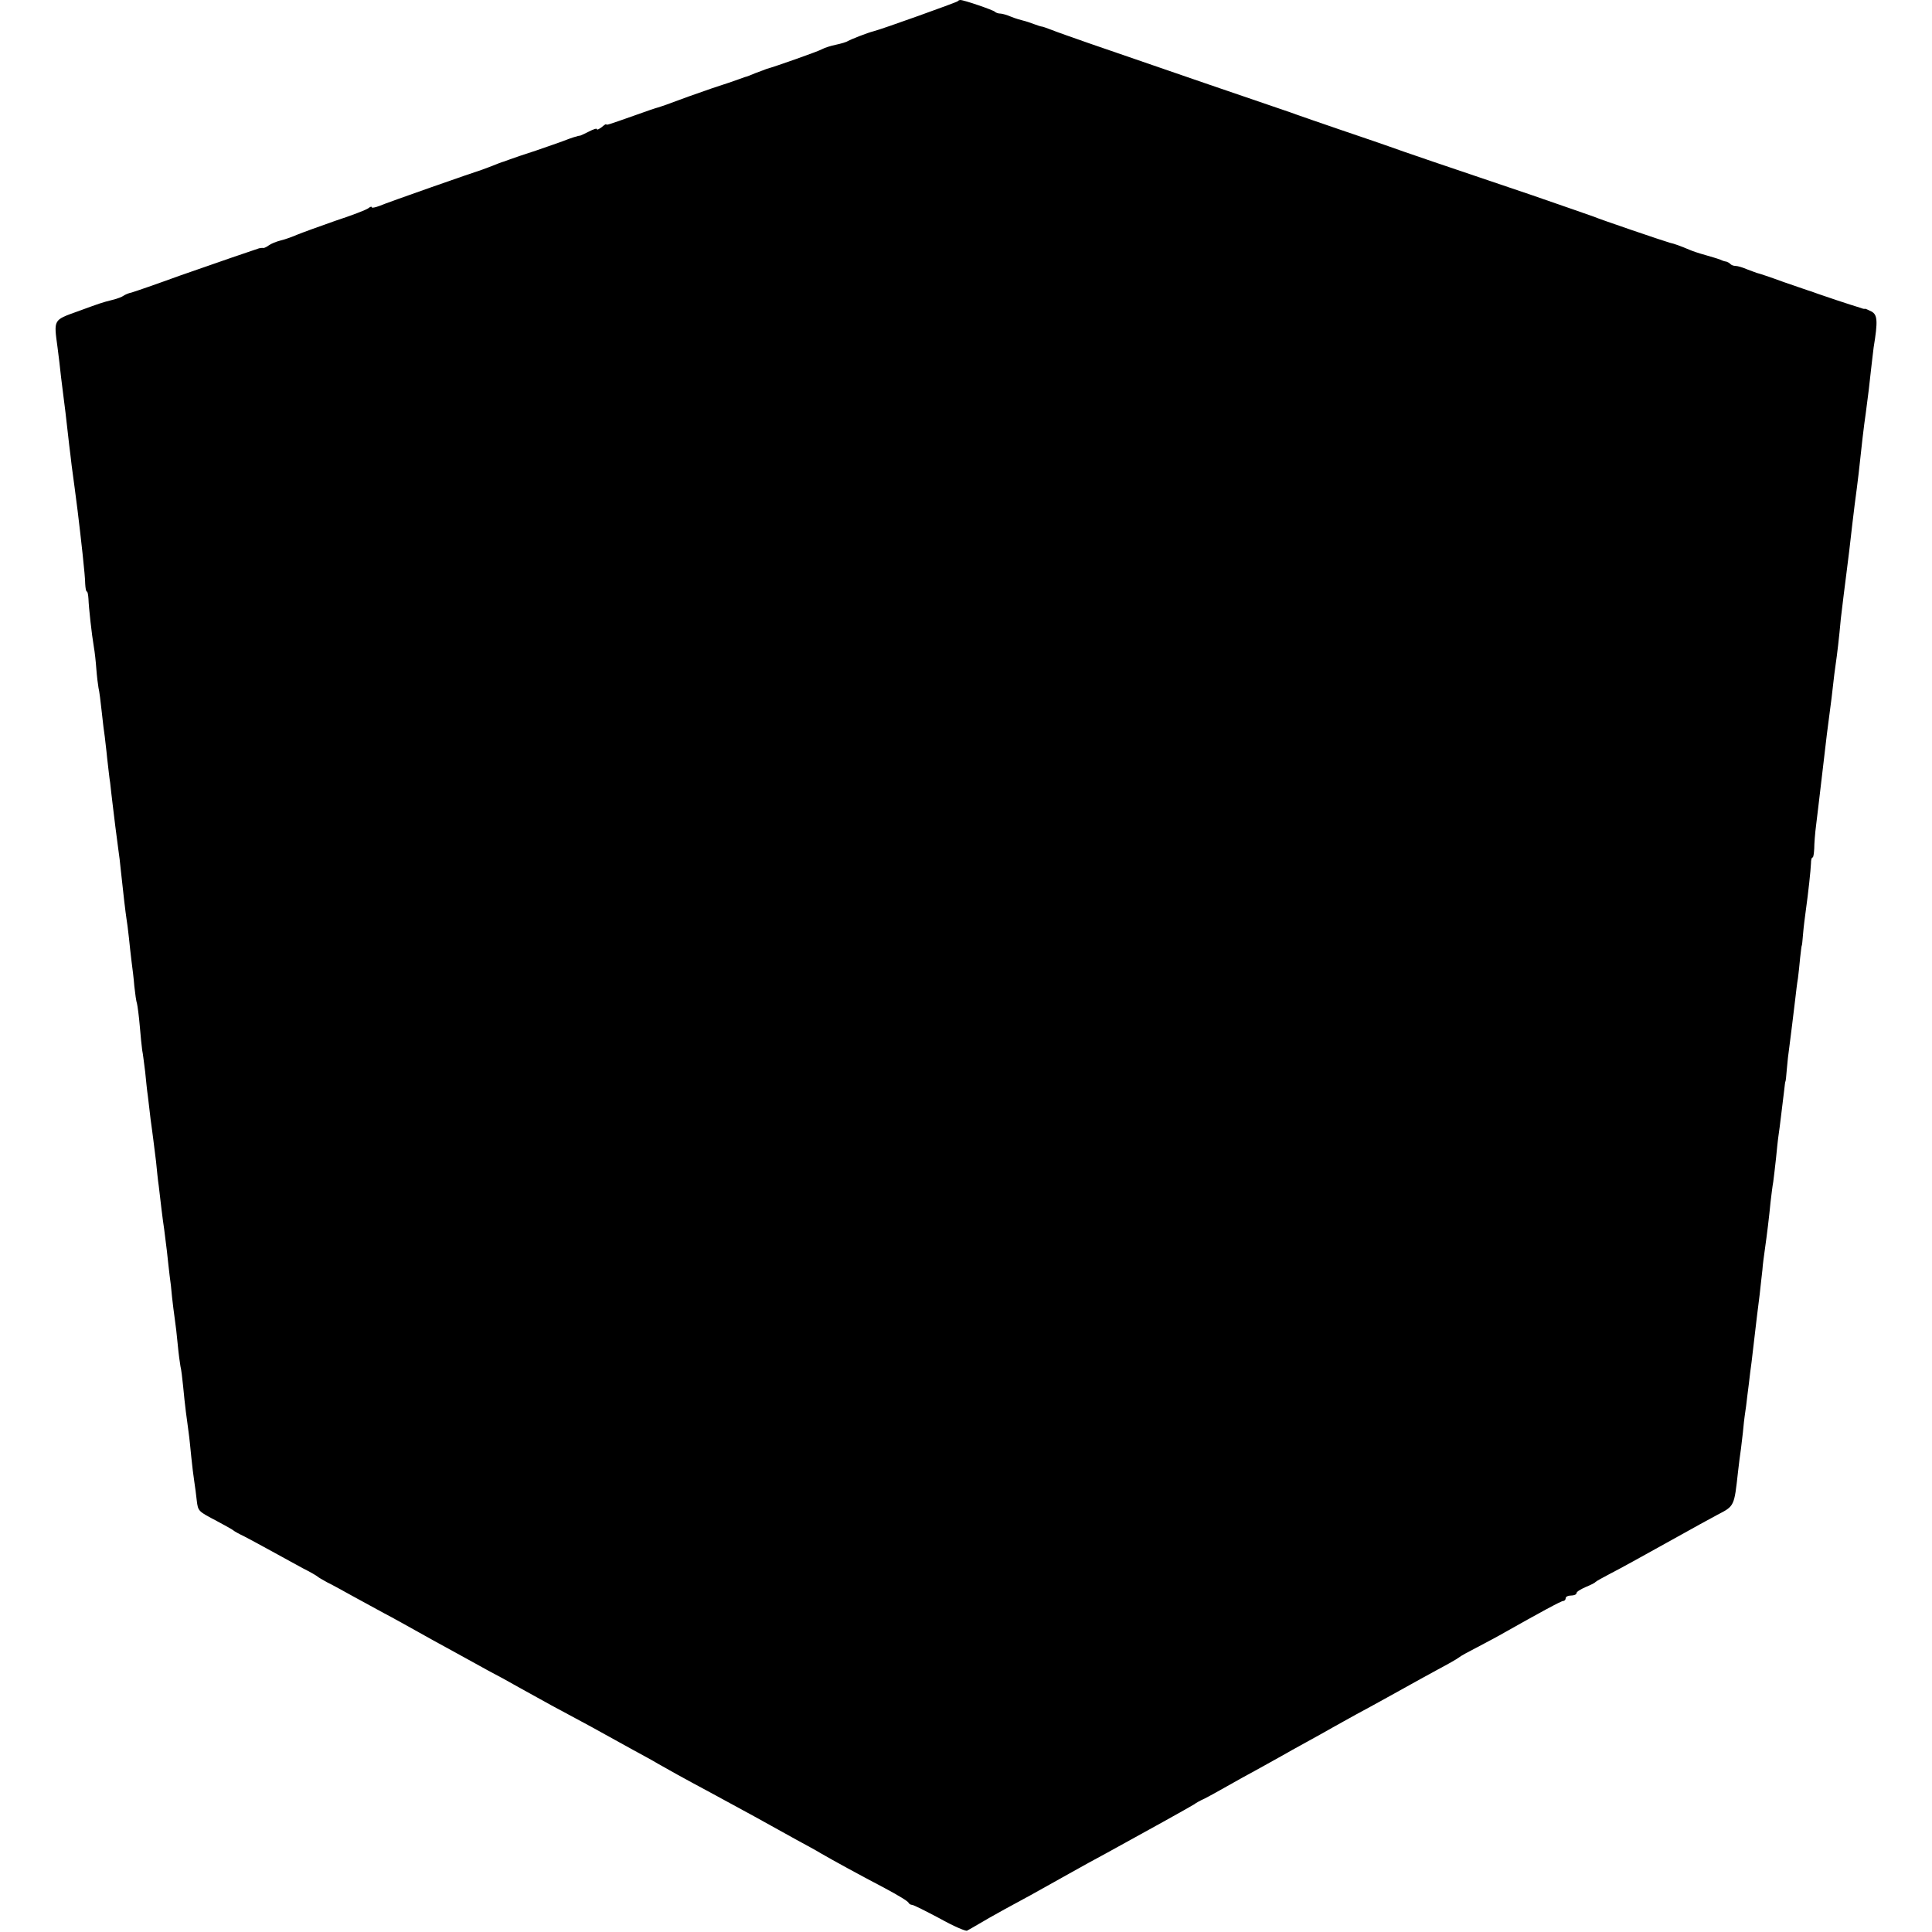
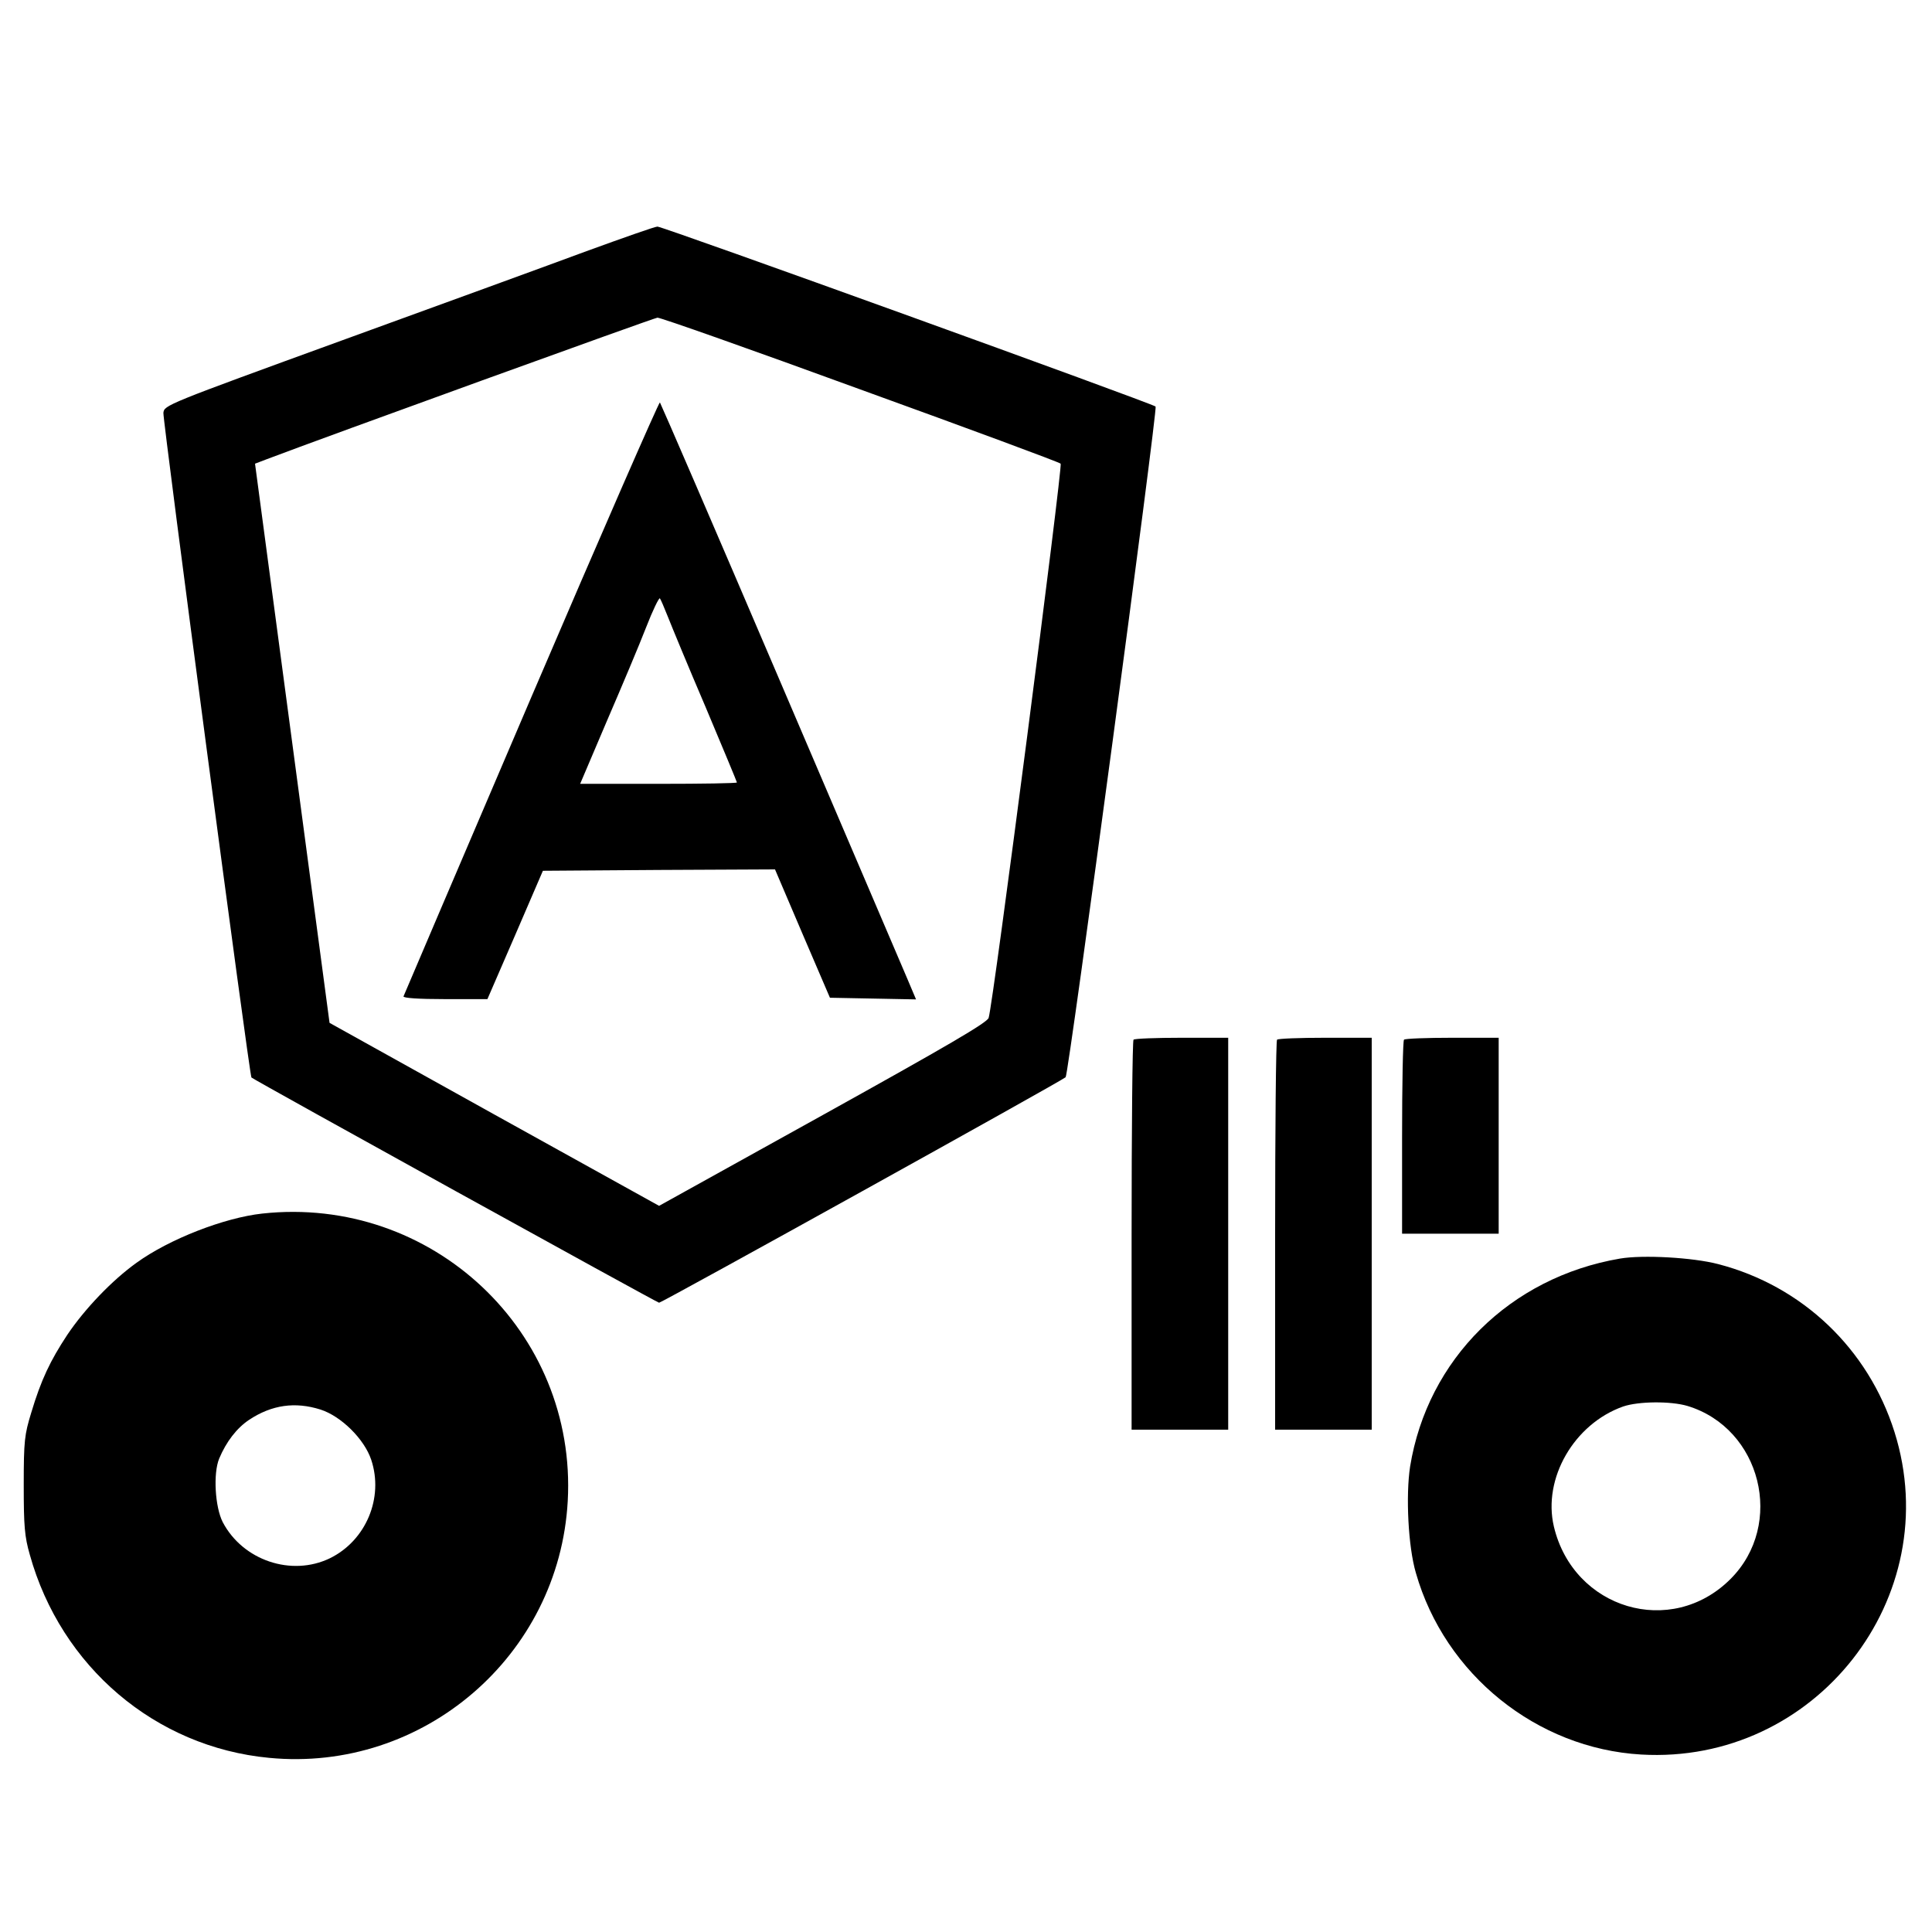
- <svg xmlns="http://www.w3.org/2000/svg" version="1.0" width="712pt" height="712pt" viewBox="0 0 712 712" preserveAspectRatio="xMidYMid meet">
-   <g transform="translate(0,712) scale(0.1,-0.1)" fill="#000000" stroke="none">
-     <path d="M3529 7115 c-5 -4 -277 -102 -309 -110 -24 -6 -84 -30 -95 -36 -5 -4 -26 -10 -45 -14 -19 -4 -41 -11 -50 -16 -13 -8 -175 -65 -205 -73 -5 -2 -23 -9 -40 -15 -16 -7 -34 -14 -40 -15 -5 -2 -17 -6 -25 -9 -8 -3 -51 -18 -95 -32 -72 -25 -106 -37 -170 -61 -11 -4 -24 -8 -30 -10 -5 -1 -44 -14 -85 -29 -102 -36 -105 -37 -106 -33 0 2 -8 -3 -17 -11 -10 -7 -17 -11 -17 -7 0 4 -13 0 -30 -9 -16 -8 -31 -15 -32 -15 -4 1 -36 -9 -63 -20 -11 -4 -56 -20 -100 -35 -44 -14 -87 -29 -95 -32 -8 -3 -19 -7 -25 -9 -5 -1 -23 -8 -40 -15 -16 -6 -34 -13 -40 -15 -18 -5 -350 -121 -377 -133 -16 -6 -28 -8 -28 -5 0 4 -6 2 -12 -3 -7 -6 -62 -27 -123 -47 -60 -21 -123 -44 -140 -51 -16 -7 -43 -17 -60 -21 -16 -4 -36 -12 -44 -18 -8 -6 -17 -10 -20 -10 -3 1 -10 0 -16 -1 -28 -9 -147 -50 -290 -100 -88 -32 -169 -60 -180 -63 -11 -2 -24 -8 -30 -12 -5 -4 -23 -11 -40 -15 -43 -11 -42 -11 -130 -43 -89 -32 -87 -29 -73 -132 4 -30 10 -80 13 -110 4 -30 8 -66 10 -80 3 -22 7 -53 20 -170 2 -19 7 -53 9 -75 3 -22 8 -59 11 -82 3 -24 8 -62 11 -85 12 -98 28 -240 28 -270 1 -16 3 -28 6 -28 3 0 5 -12 6 -27 1 -31 12 -131 20 -178 3 -16 7 -52 9 -80 2 -27 6 -59 8 -70 3 -11 8 -51 12 -89 4 -38 9 -79 11 -90 1 -12 6 -48 9 -81 4 -33 8 -73 11 -90 2 -16 5 -48 8 -70 6 -52 16 -131 22 -175 3 -19 7 -53 9 -75 9 -86 18 -161 21 -180 2 -11 6 -42 9 -70 3 -27 7 -68 10 -90 3 -22 8 -62 10 -89 3 -28 7 -57 10 -65 2 -9 7 -45 10 -81 3 -36 7 -76 9 -90 3 -14 7 -50 11 -80 3 -30 7 -71 10 -90 2 -19 7 -57 10 -85 4 -27 8 -61 10 -75 2 -14 6 -50 10 -80 3 -30 7 -71 10 -90 2 -19 7 -57 10 -85 3 -27 8 -61 10 -75 2 -14 6 -50 10 -80 3 -30 8 -71 10 -90 3 -19 7 -55 9 -80 3 -25 7 -61 10 -80 3 -19 8 -62 11 -95 3 -33 8 -69 10 -80 3 -11 7 -45 10 -75 3 -30 7 -72 10 -93 3 -20 7 -54 10 -75 3 -20 7 -62 10 -92 3 -30 8 -71 11 -90 3 -19 7 -50 9 -69 5 -41 5 -40 75 -77 30 -16 57 -31 60 -34 3 -3 21 -13 40 -22 19 -10 64 -34 100 -54 36 -20 88 -48 115 -63 28 -14 52 -28 55 -31 3 -3 19 -12 35 -21 17 -8 62 -33 100 -54 39 -21 88 -48 110 -60 22 -11 104 -57 183 -101 79 -43 169 -93 200 -110 31 -16 84 -45 117 -64 108 -60 139 -77 205 -112 36 -19 85 -46 110 -60 25 -14 72 -40 105 -58 33 -18 74 -40 90 -50 33 -19 94 -53 193 -106 164 -89 195 -106 225 -123 18 -10 59 -33 92 -51 33 -18 74 -40 90 -50 43 -25 136 -76 235 -128 47 -25 87 -49 88 -54 2 -4 8 -8 13 -8 6 0 51 -23 102 -50 50 -28 96 -48 101 -45 6 3 25 14 42 24 17 10 60 35 95 54 67 36 113 61 239 132 41 23 104 58 140 77 137 75 306 169 320 178 8 6 26 16 40 22 14 7 50 27 80 44 30 17 80 45 110 61 30 17 71 39 90 50 19 11 62 35 95 53 33 18 76 42 95 53 19 11 60 33 90 50 60 32 144 79 200 110 19 11 64 35 100 55 36 19 71 39 77 44 7 6 39 23 70 39 32 17 76 40 98 53 126 71 208 116 216 116 5 0 9 5 9 10 0 6 9 10 20 10 11 0 20 4 20 9 0 5 15 14 33 22 17 7 34 15 37 19 3 3 28 17 55 31 28 14 122 66 210 115 88 49 171 95 185 102 62 32 61 31 75 157 3 28 8 66 11 86 2 20 7 55 9 79 2 24 7 59 10 79 2 20 7 56 10 81 3 25 7 61 10 80 4 36 15 126 20 170 2 14 6 50 10 80 3 30 8 71 10 90 1 19 6 53 9 75 8 56 16 122 21 175 3 25 7 59 10 75 2 17 7 55 10 85 3 30 7 71 10 90 5 33 10 81 20 160 2 19 4 35 5 35 1 0 3 20 5 45 2 25 6 61 9 80 5 40 14 109 22 178 3 26 7 61 10 77 2 17 6 50 8 75 3 25 5 45 6 45 1 0 3 20 5 45 2 25 7 63 10 85 9 64 18 148 19 173 0 12 2 22 6 22 3 0 5 15 6 33 0 17 3 57 7 87 6 51 10 81 22 185 13 115 24 202 30 245 3 19 7 56 10 82 3 26 7 62 10 80 5 33 13 100 19 168 5 41 16 134 21 170 2 14 6 50 10 80 9 79 15 130 20 170 12 89 18 141 29 245 4 33 9 75 12 93 10 76 13 100 19 157 4 33 8 71 10 85 16 97 14 120 -8 132 -12 6 -23 11 -24 10 -2 -1 -8 0 -15 3 -40 12 -145 47 -158 52 -8 3 -19 7 -25 9 -5 1 -50 17 -100 34 -49 18 -94 33 -100 34 -5 2 -23 8 -38 14 -16 7 -34 12 -41 12 -7 0 -16 3 -20 8 -4 4 -11 7 -14 8 -4 0 -14 3 -22 7 -8 3 -33 11 -55 17 -22 6 -49 15 -60 20 -28 12 -58 23 -70 25 -19 5 -260 87 -280 96 -11 4 -114 40 -230 80 -294 99 -496 168 -525 179 -14 5 -92 32 -175 60 -82 28 -157 54 -165 57 -8 3 -19 7 -25 9 -10 3 -547 187 -740 254 -60 21 -123 43 -140 50 -16 6 -32 12 -35 12 -3 0 -16 4 -29 9 -13 5 -31 11 -40 13 -9 2 -29 8 -44 14 -16 7 -34 12 -41 12 -7 0 -16 3 -20 7 -6 6 -113 43 -127 43 -3 0 -8 -2 -10 -5z" />
+ <svg xmlns="http://www.w3.org/2000/svg" version="1.0" width="700pt" height="700pt" viewBox="0 0 700 700" preserveAspectRatio="xMidYMid meet">
+   <g transform="translate(0,700) scale(0.1,-0.1)" fill="#000000" stroke="none">
+     <path d="M2125 6090 c-132 -49 -530 -194 -885 -323 -640 -233 -645 -235 -648 -263 -2 -29 312 -2402 319 -2408 13 -11 1470 -816 1477 -816 10 0 1460 804 1473 817 11 11 334 2422 326 2430 -11 11 -1787 653 -1805 652 -9 0 -125 -41 -257 -89z m992 -501 c395 -143 722 -264 726 -269 8 -7 -245 -1962 -261 -2008 -5 -17 -149 -101 -601 -352 l-593 -329 -597 331 -597 332 -135 1013 -135 1013 42 16 c205 78 1403 512 1416 513 10 1 341 -116 735 -260z" />
+     <path d="M1925 4474 c-253 -591 -461 -1079 -463 -1084 -2 -6 53 -10 150 -10 l154 0 101 233 100 232 420 3 421 2 99 -232 100 -233 156 -3 156 -3 -33 78 c-18 43 -226 528 -461 1078 -235 550 -431 1003 -434 1007 -3 3 -213 -477 -466 -1068z m495 291 c13 -33 74 -181 137 -328 62 -147 113 -270 113 -272 0 -3 -128 -5 -284 -5 l-284 0 97 228 c54 125 118 277 142 339 24 62 47 109 50 105 3 -4 16 -34 29 -67z" />
+     <path d="M4107 3233 c-4 -3 -7 -323 -7 -710 l0 -703 175 0 175 0 0 710 0 710 -168 0 c-93 0 -172 -3 -175 -7z" />
+     <path d="M4627 3233 c-4 -3 -7 -323 -7 -710 l0 -703 175 0 175 0 0 710 0 710 -168 0 c-93 0 -172 -3 -175 -7z" />
+     <path d="M5087 3233 c-4 -3 -7 -163 -7 -355 l0 -348 175 0 175 0 0 355 0 355 -168 0 c-93 0 -172 -3 -175 -7z" />
+     <path d="M950 2603 c-137 -15 -336 -92 -455 -178 -88 -63 -187 -166 -251 -261 -62 -94 -95 -163 -131 -283 -24 -79 -27 -100 -27 -261 0 -149 3 -187 22 -253 113 -406 455 -697 867 -736 558 -54 1051 370 1082 930 34 614 -492 1109 -1107 1042z m211 -710 c75 -24 159 -107 184 -182 46 -138 -19 -293 -150 -357 -139 -67 -315 -8 -388 131 -28 55 -35 176 -13 230 26 62 64 111 109 141 82 54 166 66 258 37z" />
+     <path d="M5870 2440 c-399 -68 -698 -365 -761 -754 -16 -105 -7 -290 21 -385 105 -368 438 -636 816 -658 631 -37 1107 569 918 1169 -95 301 -334 529 -639 608 -92 24 -272 34 -355 20z m244 -534 c267 -81 354 -429 156 -627 -215 -215 -569 -109 -640 190 -41 174 73 372 251 435 56 19 172 20 233 2z" />
  </g>
</svg>
